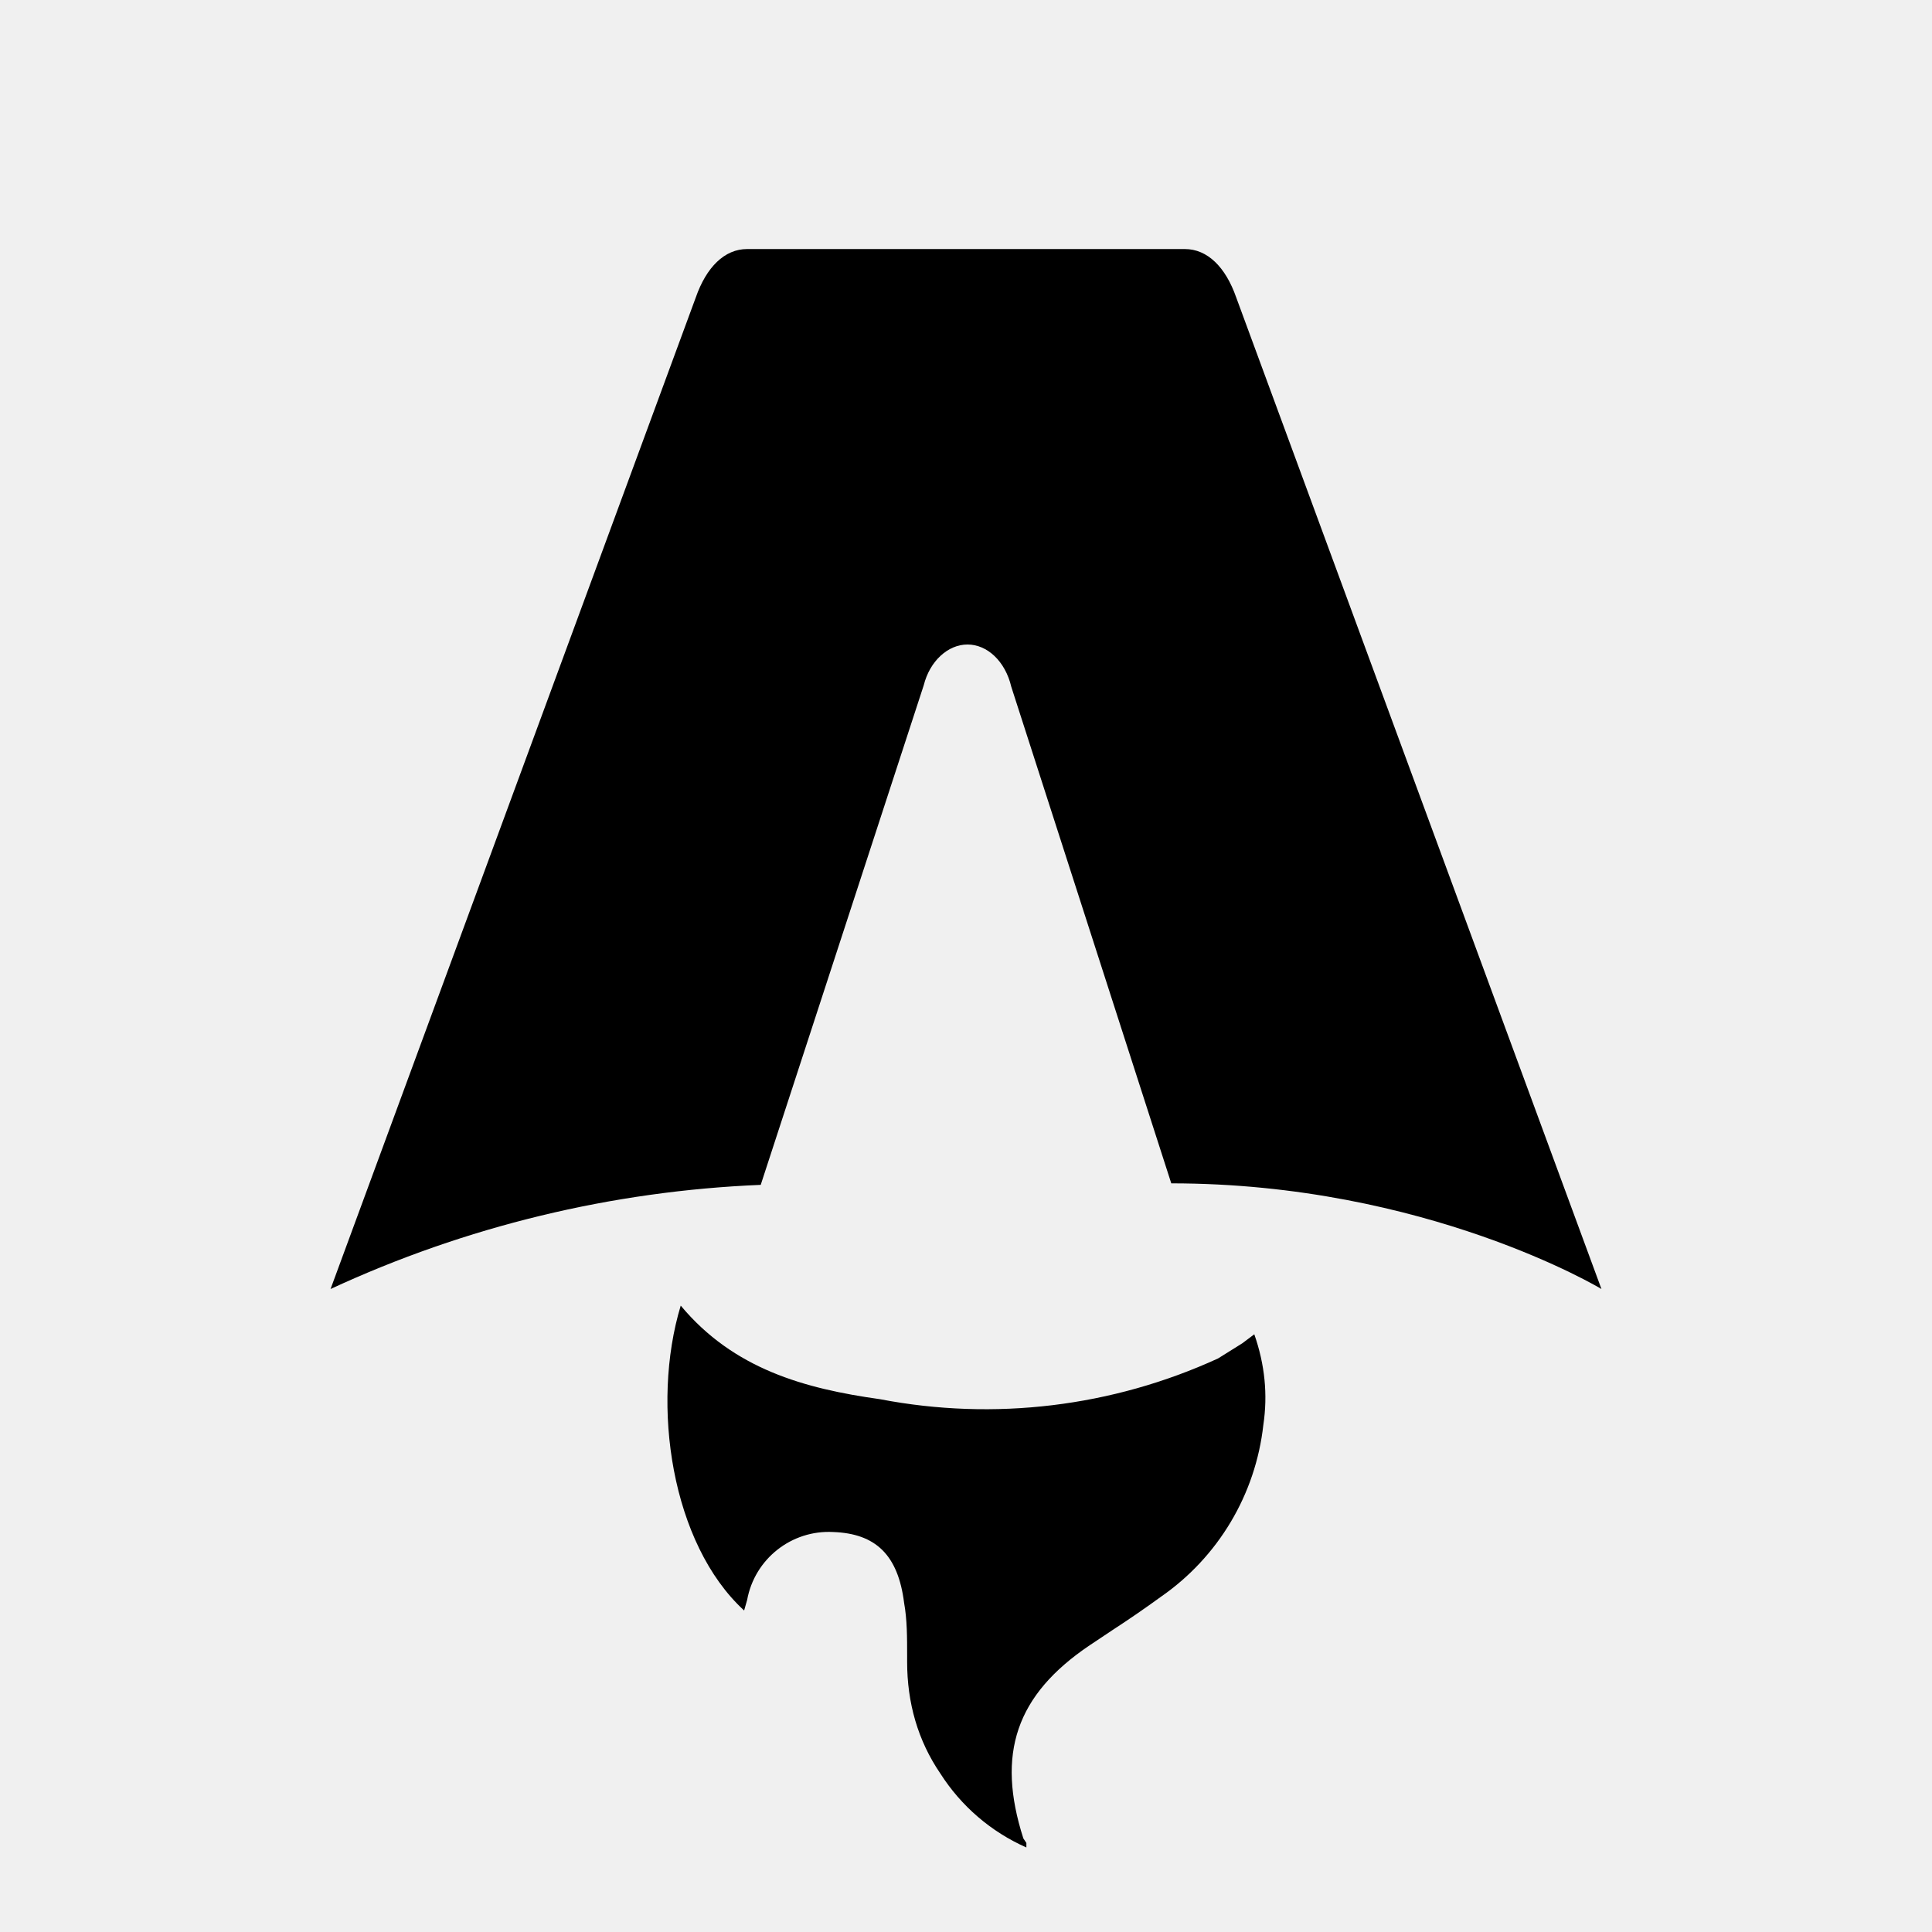
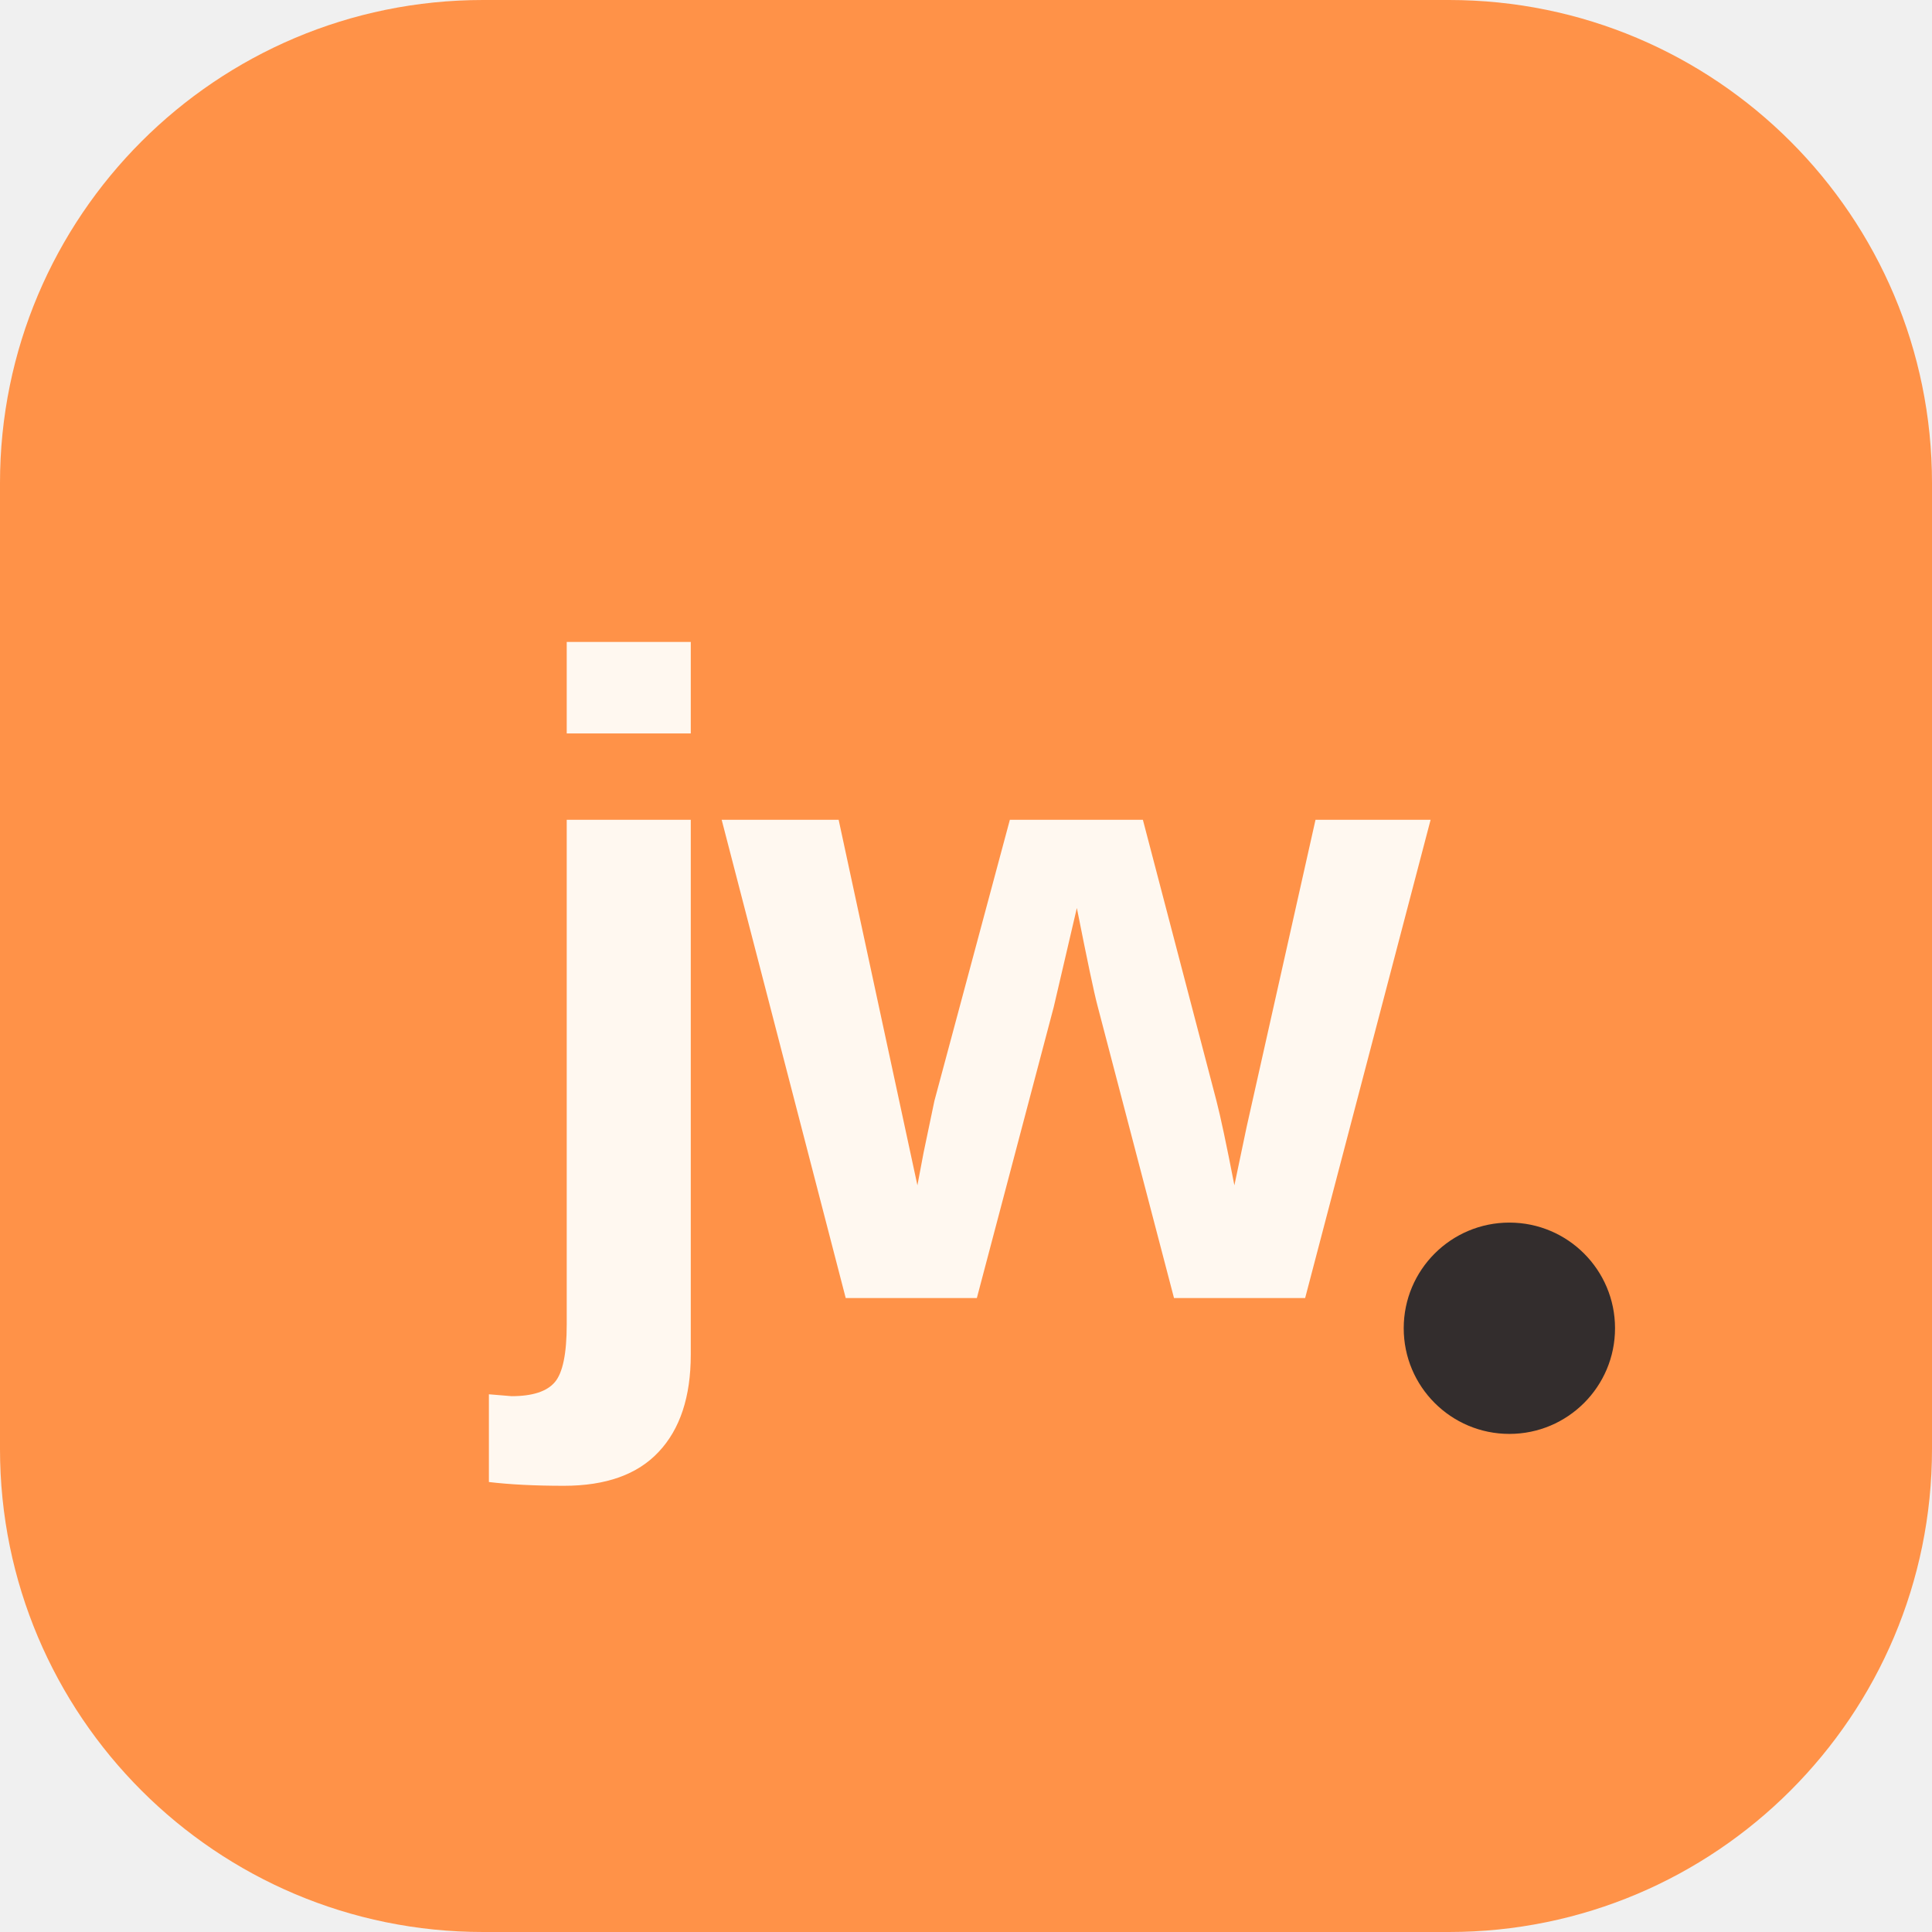
- <svg xmlns="http://www.w3.org/2000/svg" fill="none" viewBox="0 0 128 128">
-   <path d="M50.4 78.5a75.1 75.1 0 0 0-28.5 6.9l24.2-65.7c.7-2 1.9-3.2 3.4-3.2h29c1.5 0 2.7 1.2 3.4 3.2l24.2 65.7s-11.6-7-28.5-7L67 45.5c-.4-1.7-1.6-2.8-2.9-2.8-1.3 0-2.5 1.1-2.9 2.7L50.4 78.5Zm-1.1 28.2Zm-4.2-20.2c-2 6.6-.6 15.8 4.2 20.2a17.5 17.5 0 0 1 .2-.7 5.5 5.5 0 0 1 5.7-4.5c2.8.1 4.3 1.5 4.7 4.7.2 1.1.2 2.3.2 3.5v.4c0 2.7.7 5.2 2.2 7.4a13 13 0 0 0 5.7 4.9v-.3l-.2-.3c-1.8-5.6-.5-9.5 4.4-12.8l1.5-1a73 73 0 0 0 3.2-2.2 16 16 0 0 0 6.8-11.4c.3-2 .1-4-.6-6l-.8.6-1.6 1a37 37 0 0 1-22.4 2.7c-5-.7-9.7-2-13.2-6.2Z" />
-   <style>
-         path { fill: #000; }
-         @media (prefers-color-scheme: dark) {
-             path { fill: #FFF; }
-         }
-     </style>
+ <svg xmlns="http://www.w3.org/2000/svg" viewBox="0 0 64 64">
+   <rect width="64" height="64" rx="16" fill="#FF9248" />
+   <text x="32" y="43" text-anchor="middle" font-family="Rubik, 'Helvetica Neue', Arial, sans-serif" font-size="30" font-weight="800" fill="#FFF8F0" letter-spacing="-1">jw</text>
+   <circle cx="50" cy="44" r="3.5" fill="#332D2D" />
</svg>
